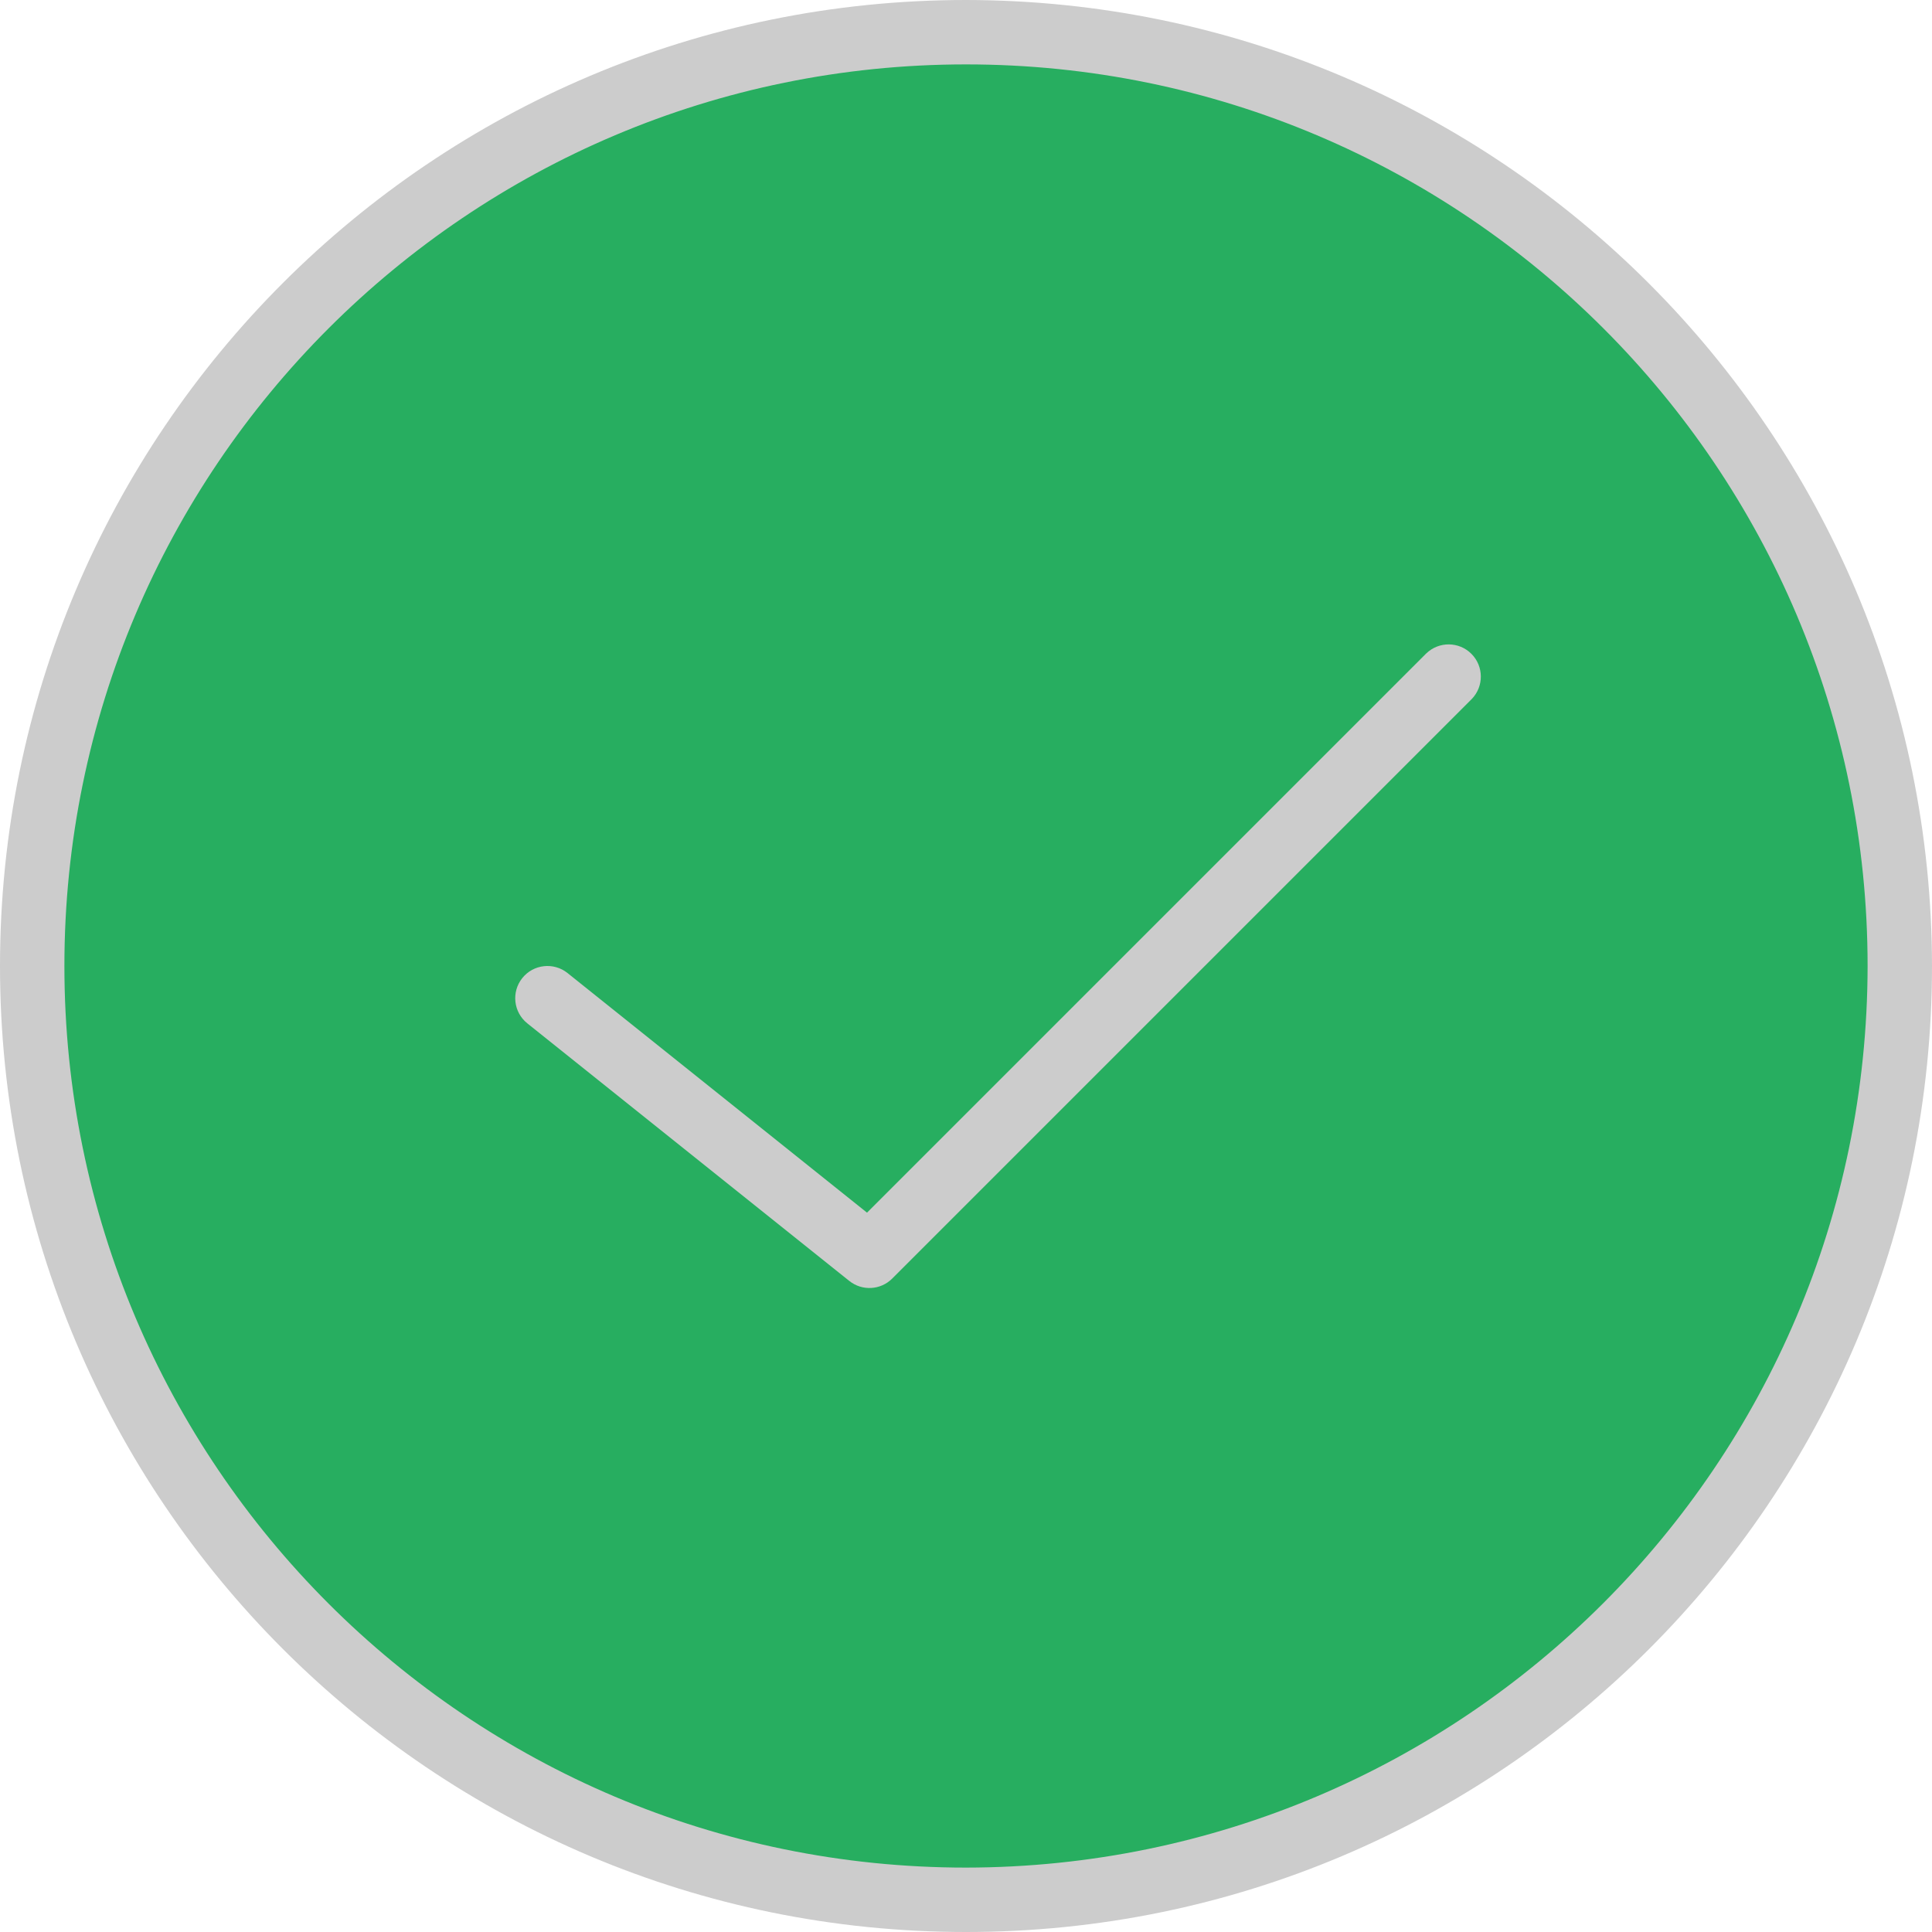
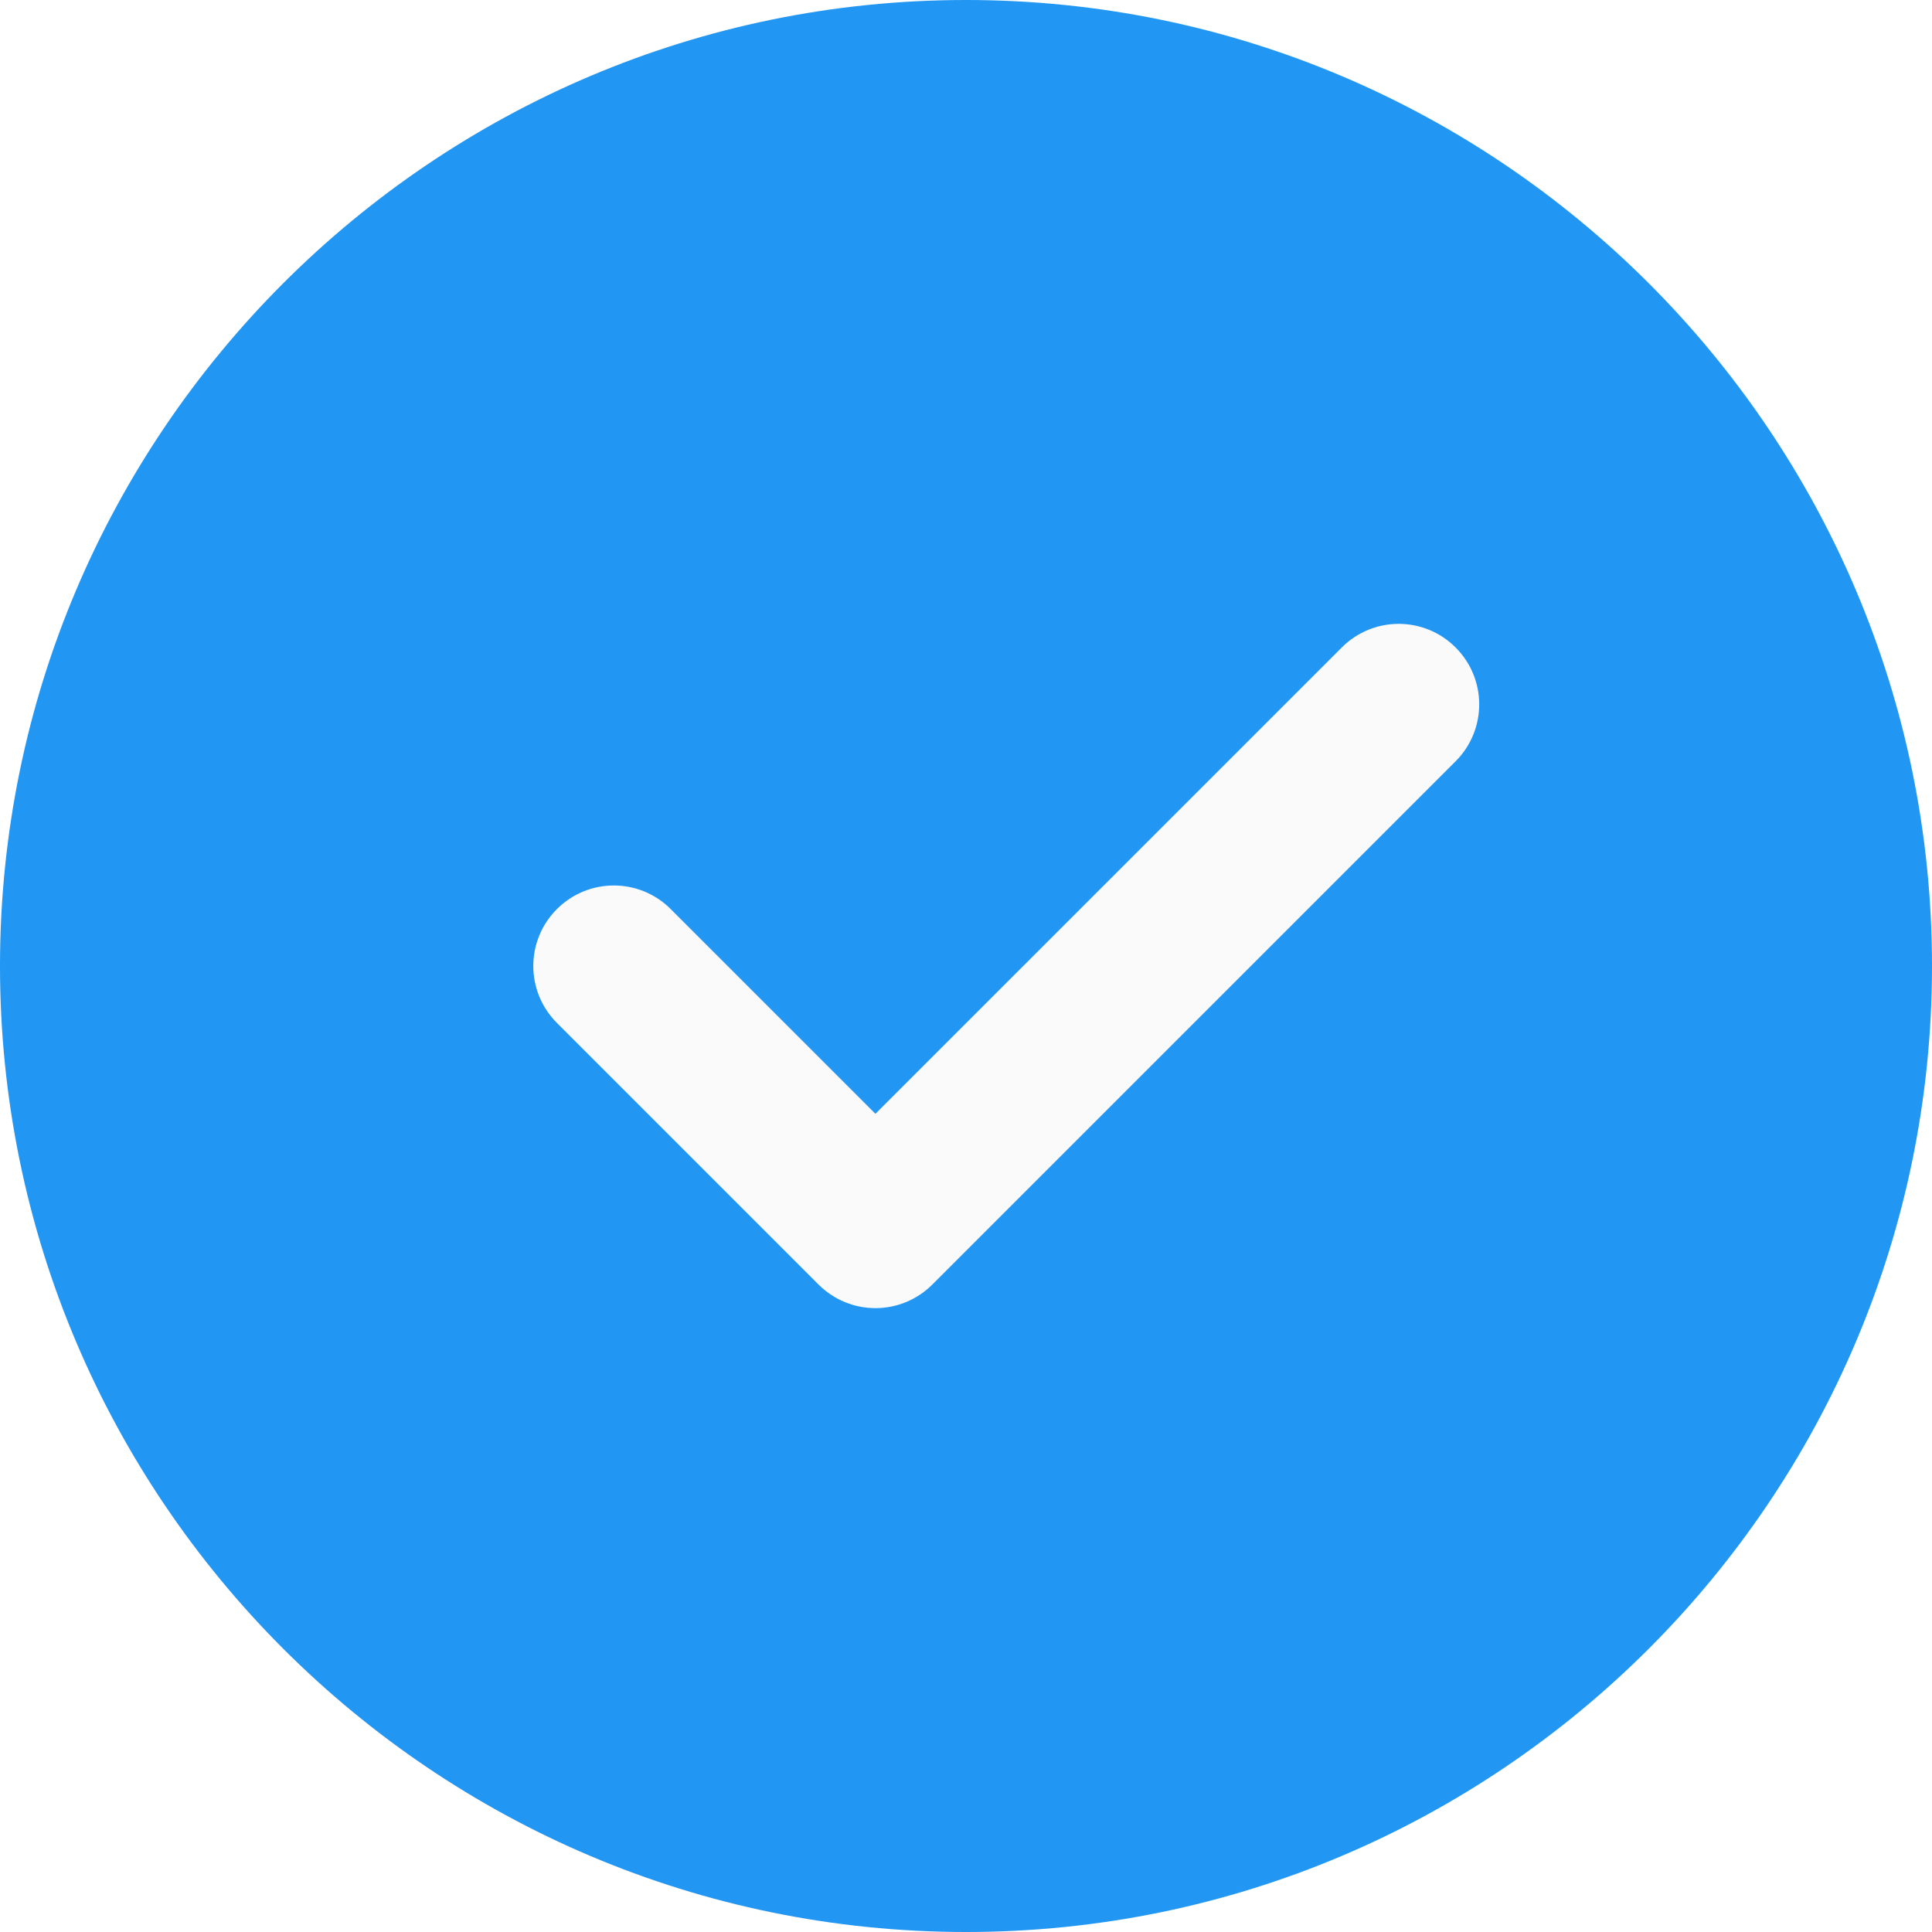
- <svg xmlns="http://www.w3.org/2000/svg" height="480pt" viewBox="0 0 480 480" width="480pt">
-   <path d="m240 8c-128.129 0-232 103.871-232 232s103.871 232 232 232 232-103.871 232-232-103.871-232-232-232zm-24 304-80-64 80 64 144-144zm0 0" fill="#27ae60" />
-   <g fill="#ccc">
-     <path d="m354.344 162.344-138.938 138.938-74.398-59.527c-3.449-2.762-8.488-2.203-11.246 1.246-2.762 3.449-2.203 8.488 1.246 11.246l80 64c3.184 2.551 7.773 2.293 10.656-.59l144-144c3.031-3.141 2.988-8.129-.098-11.215-3.086-3.086-8.074-3.129-11.215-.098zm0 0" />
-     <path d="m240 0c-132.547 0-240 107.453-240 240s107.453 240 240 240 240-107.453 240-240c-.148-132.484-107.516-239.852-240-240zm0 464c-123.711 0-224-100.289-224-224s100.289-224 224-224 224 100.289 224 224c-.141 123.652-100.348 223.859-224 224zm0 0" />
-   </g>
+ <svg xmlns="http://www.w3.org/2000/svg" height="512pt" viewBox="0 0 512 512" width="512pt">
+   <path d="m256 0c-141.164 0-256 114.836-256 256s114.836 256 256 256 256-114.836 256-256-114.836-256-256-256zm0 0" fill="#2196f3" />
+   <path d="m385.75 201.75-138.668 138.664c-4.16 4.16-9.621 6.254-15.082 6.254s-10.922-2.094-15.082-6.254l-69.332-69.332c-8.344-8.34-8.344-21.824 0-30.164 8.34-8.344 21.82-8.344 30.164 0l54.25 54.25 123.586-123.582c8.34-8.344 21.82-8.344 30.164 0 8.34 8.34 8.34 21.82 0 30.164zm0 0" fill="#fafafa" />
</svg>
